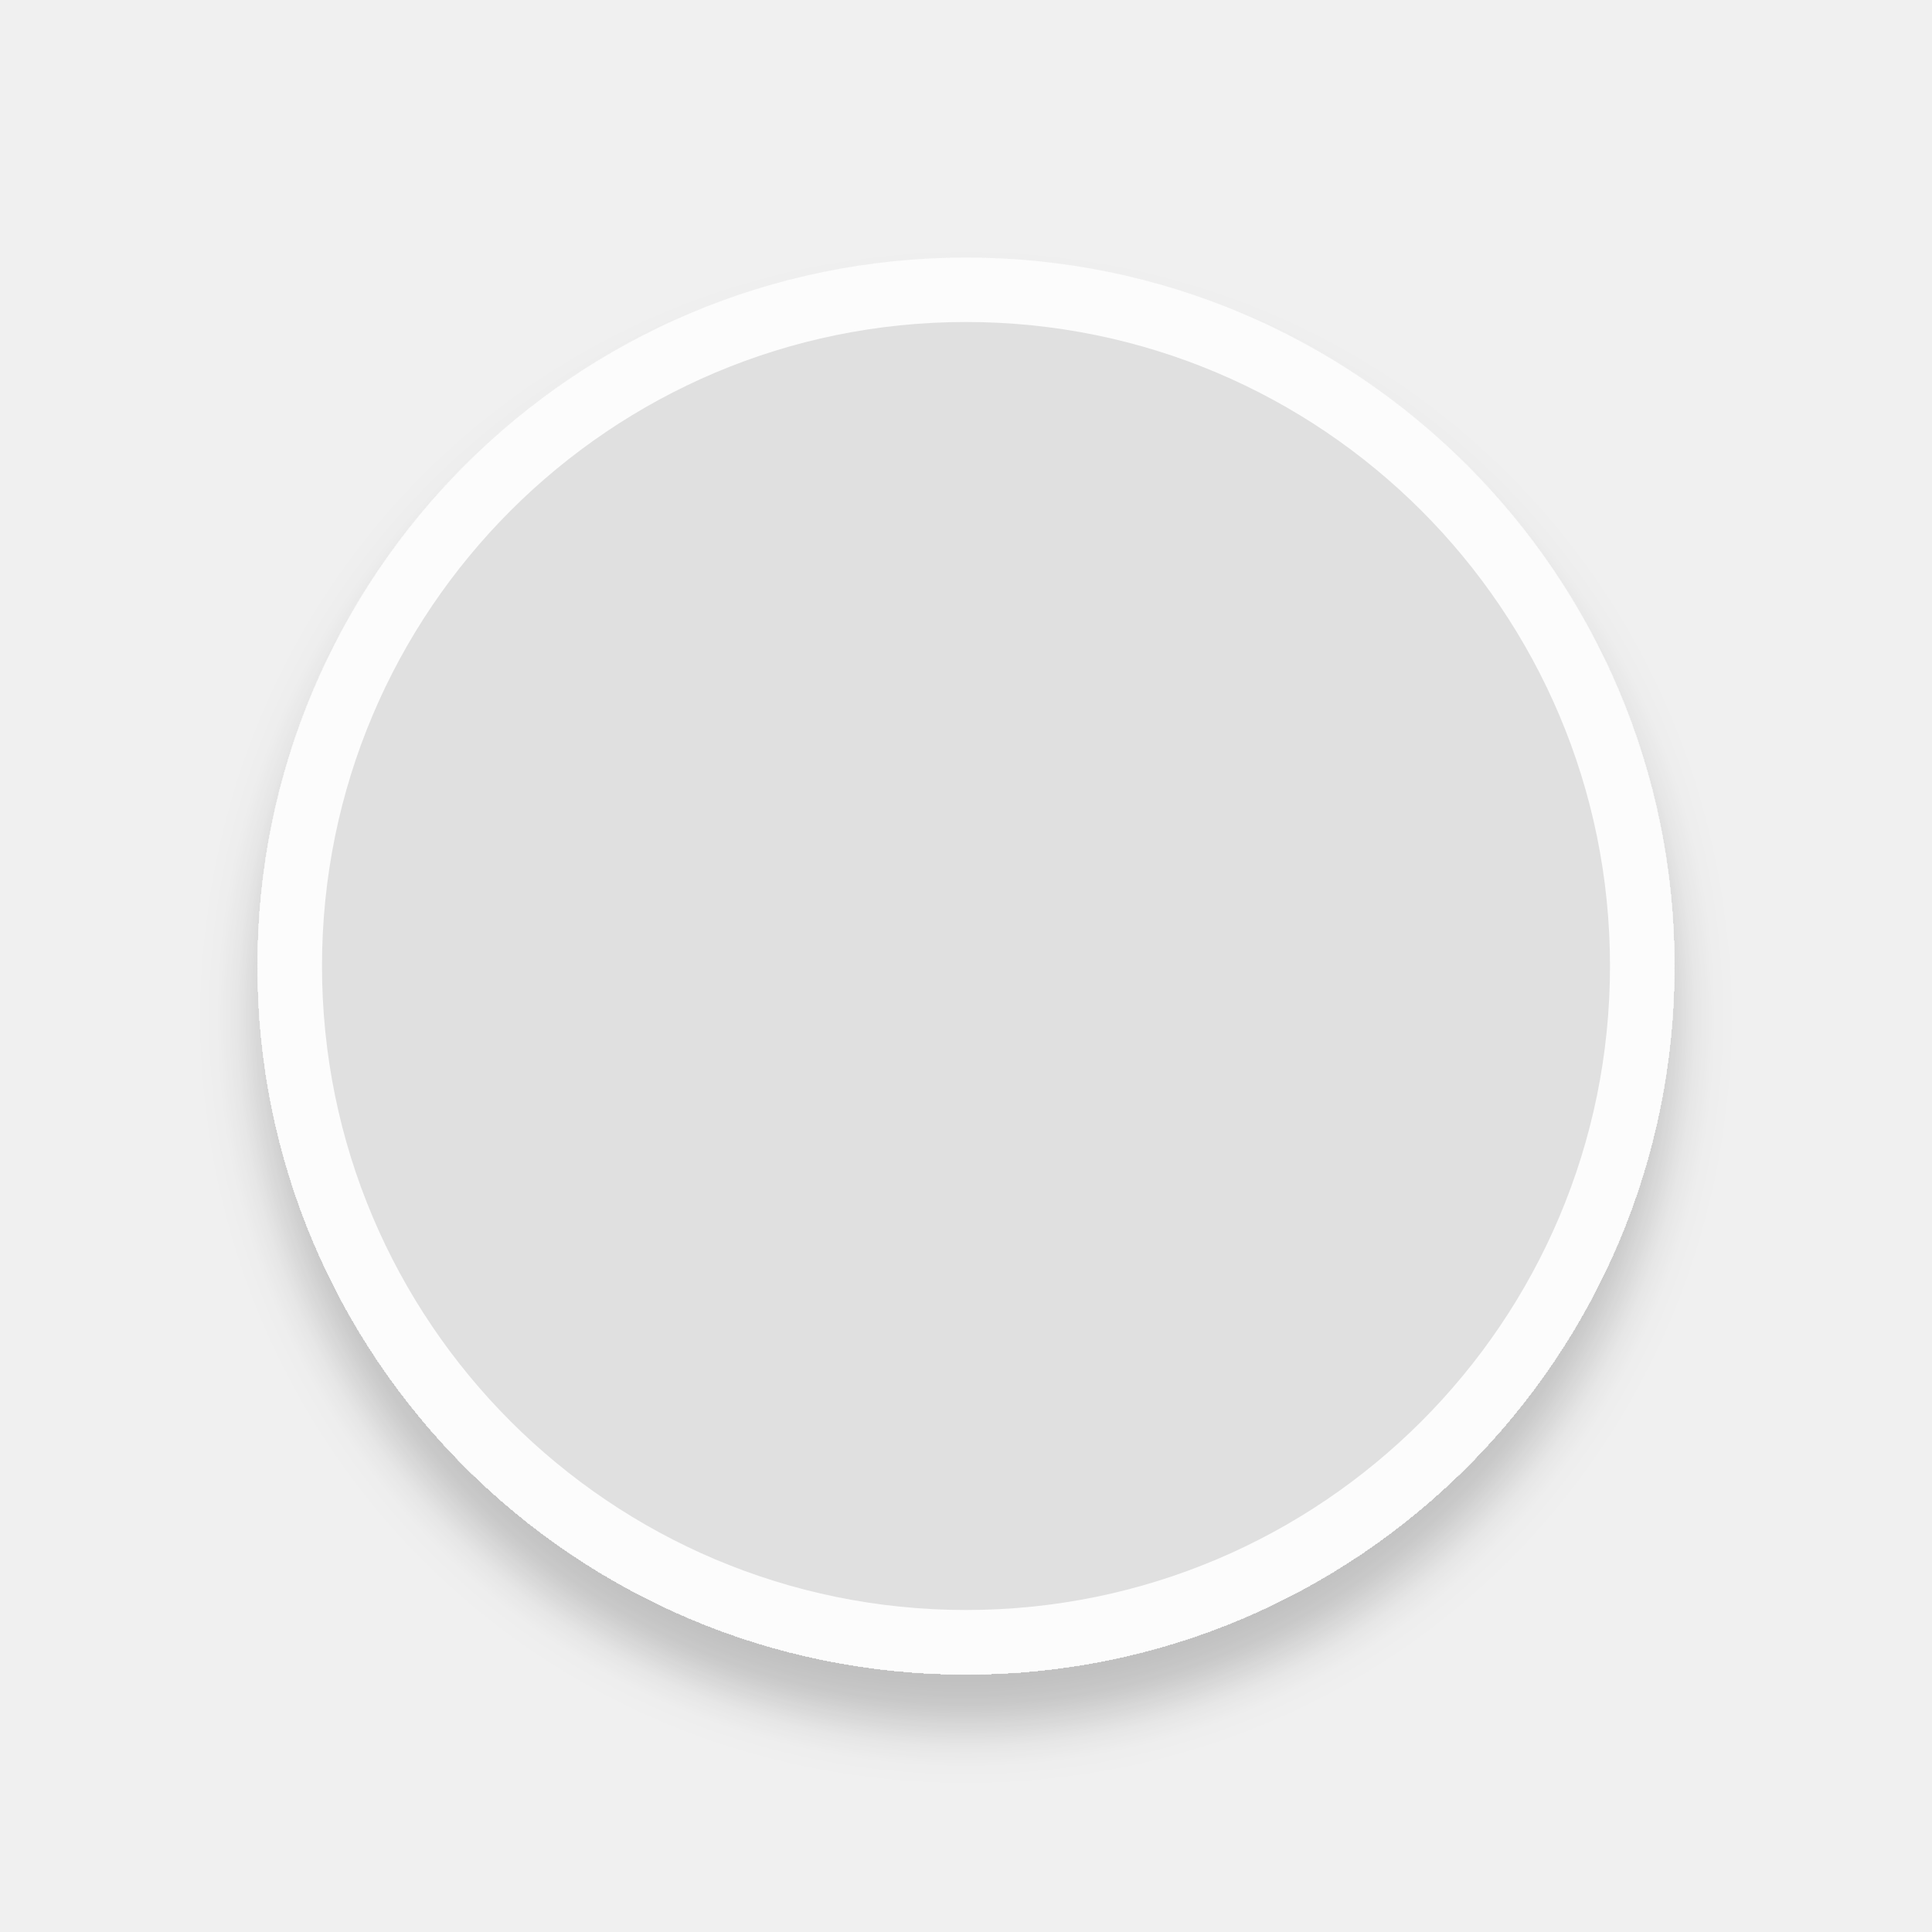
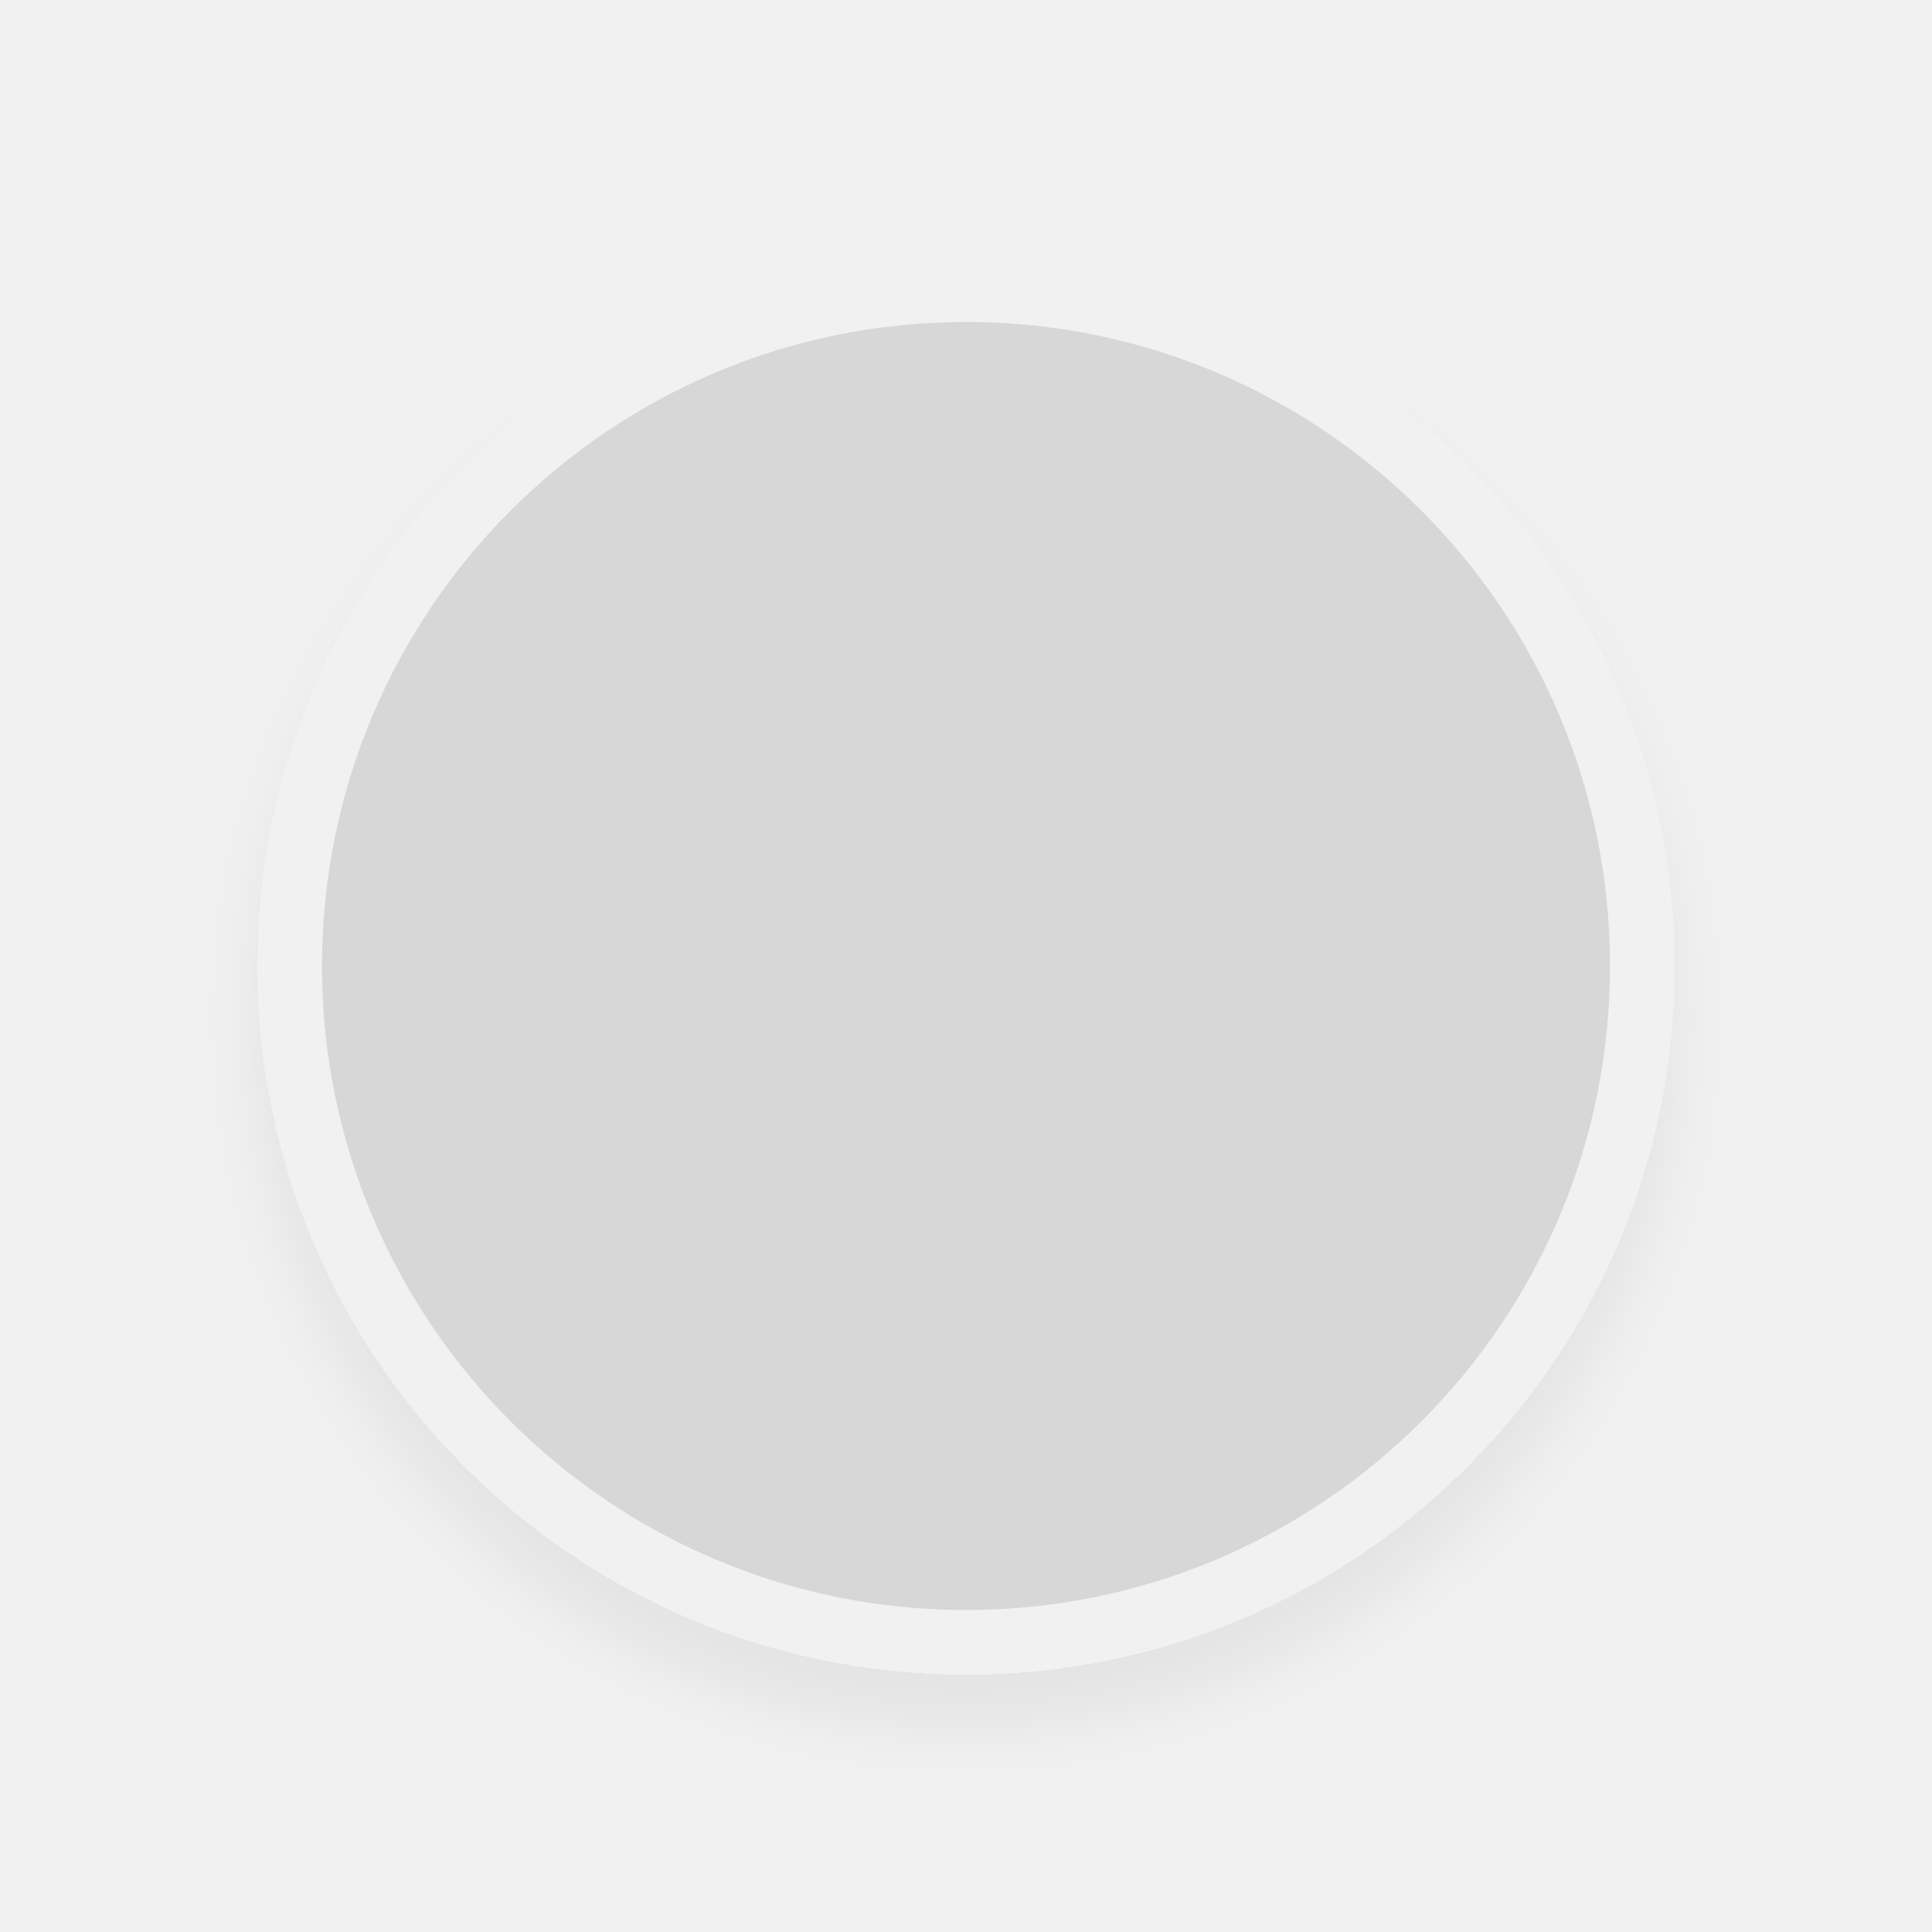
- <svg xmlns="http://www.w3.org/2000/svg" width="150" height="150" viewBox="0 0 150 150" fill="none">
-   <g opacity="0.8" filter="url(#filter0_bd_2_7)">
-     <path d="M130 75C130 105.376 105.376 130 75 130C44.624 130 20 105.376 20 75C20 44.624 44.624 20 75 20C105.376 20 130 44.624 130 75Z" fill="white" />
+ <svg xmlns="http://www.w3.org/2000/svg" fill="none" viewBox="0 0 150 150" height="150" width="150">
+   <g filter="url(#filter0_d_2_7)" opacity="0.2">
+     <path fill="white" opacity="0.3" d="M130 75C130 105.376 105.376 130 75 130C44.624 130 20 105.376 20 75C20 44.624 44.624 20 75 20C105.376 20 130 44.624 130 75Z" />
  </g>
-   <circle cx="75" cy="75" r="50" fill="black" fill-opacity="0.11" />
+   <circle fill-opacity="0.11" fill="black" r="50" cy="75" cx="75" />
  <defs>
-     <filter id="filter0_bd_2_7" x="-74" y="-74" width="298" height="298" filterUnits="userSpaceOnUse" color-interpolation-filters="sRGB">
-       <feFlood flood-opacity="0" result="BackgroundImageFix" />
-       <feGaussianBlur in="BackgroundImage" stdDeviation="47" />
-       <feComposite in2="SourceAlpha" operator="in" result="effect1_backgroundBlur_2_7" />
-       <feColorMatrix in="SourceAlpha" type="matrix" values="0 0 0 0 0 0 0 0 0 0 0 0 0 0 0 0 0 0 127 0" result="hardAlpha" />
+     <filter color-interpolation-filters="sRGB" filterUnits="userSpaceOnUse" height="118" width="118" y="20" x="16" id="filter0_d_2_7">
+       <feFlood result="BackgroundImageFix" flood-opacity="0" />
+       <feColorMatrix result="hardAlpha" values="0 0 0 0 0 0 0 0 0 0 0 0 0 0 0 0 0 0 127 0" type="matrix" in="SourceAlpha" />
      <feOffset dy="4" />
      <feGaussianBlur stdDeviation="2" />
-       <feComposite in2="hardAlpha" operator="out" />
-       <feColorMatrix type="matrix" values="0 0 0 0 0 0 0 0 0 0 0 0 0 0 0 0 0 0 0.25 0" />
-       <feBlend mode="normal" in2="effect1_backgroundBlur_2_7" result="effect2_dropShadow_2_7" />
-       <feBlend mode="normal" in="SourceGraphic" in2="effect2_dropShadow_2_7" result="shape" />
+       <feComposite operator="out" in2="hardAlpha" />
+       <feColorMatrix values="0 0 0 0 0 0 0 0 0 0 0 0 0 0 0 0 0 0 0.25 0" type="matrix" />
+       <feBlend result="effect1_dropShadow_2_7" in2="BackgroundImageFix" mode="normal" />
+       <feBlend result="shape" in2="effect1_dropShadow_2_7" in="SourceGraphic" mode="normal" />
    </filter>
  </defs>
</svg>
